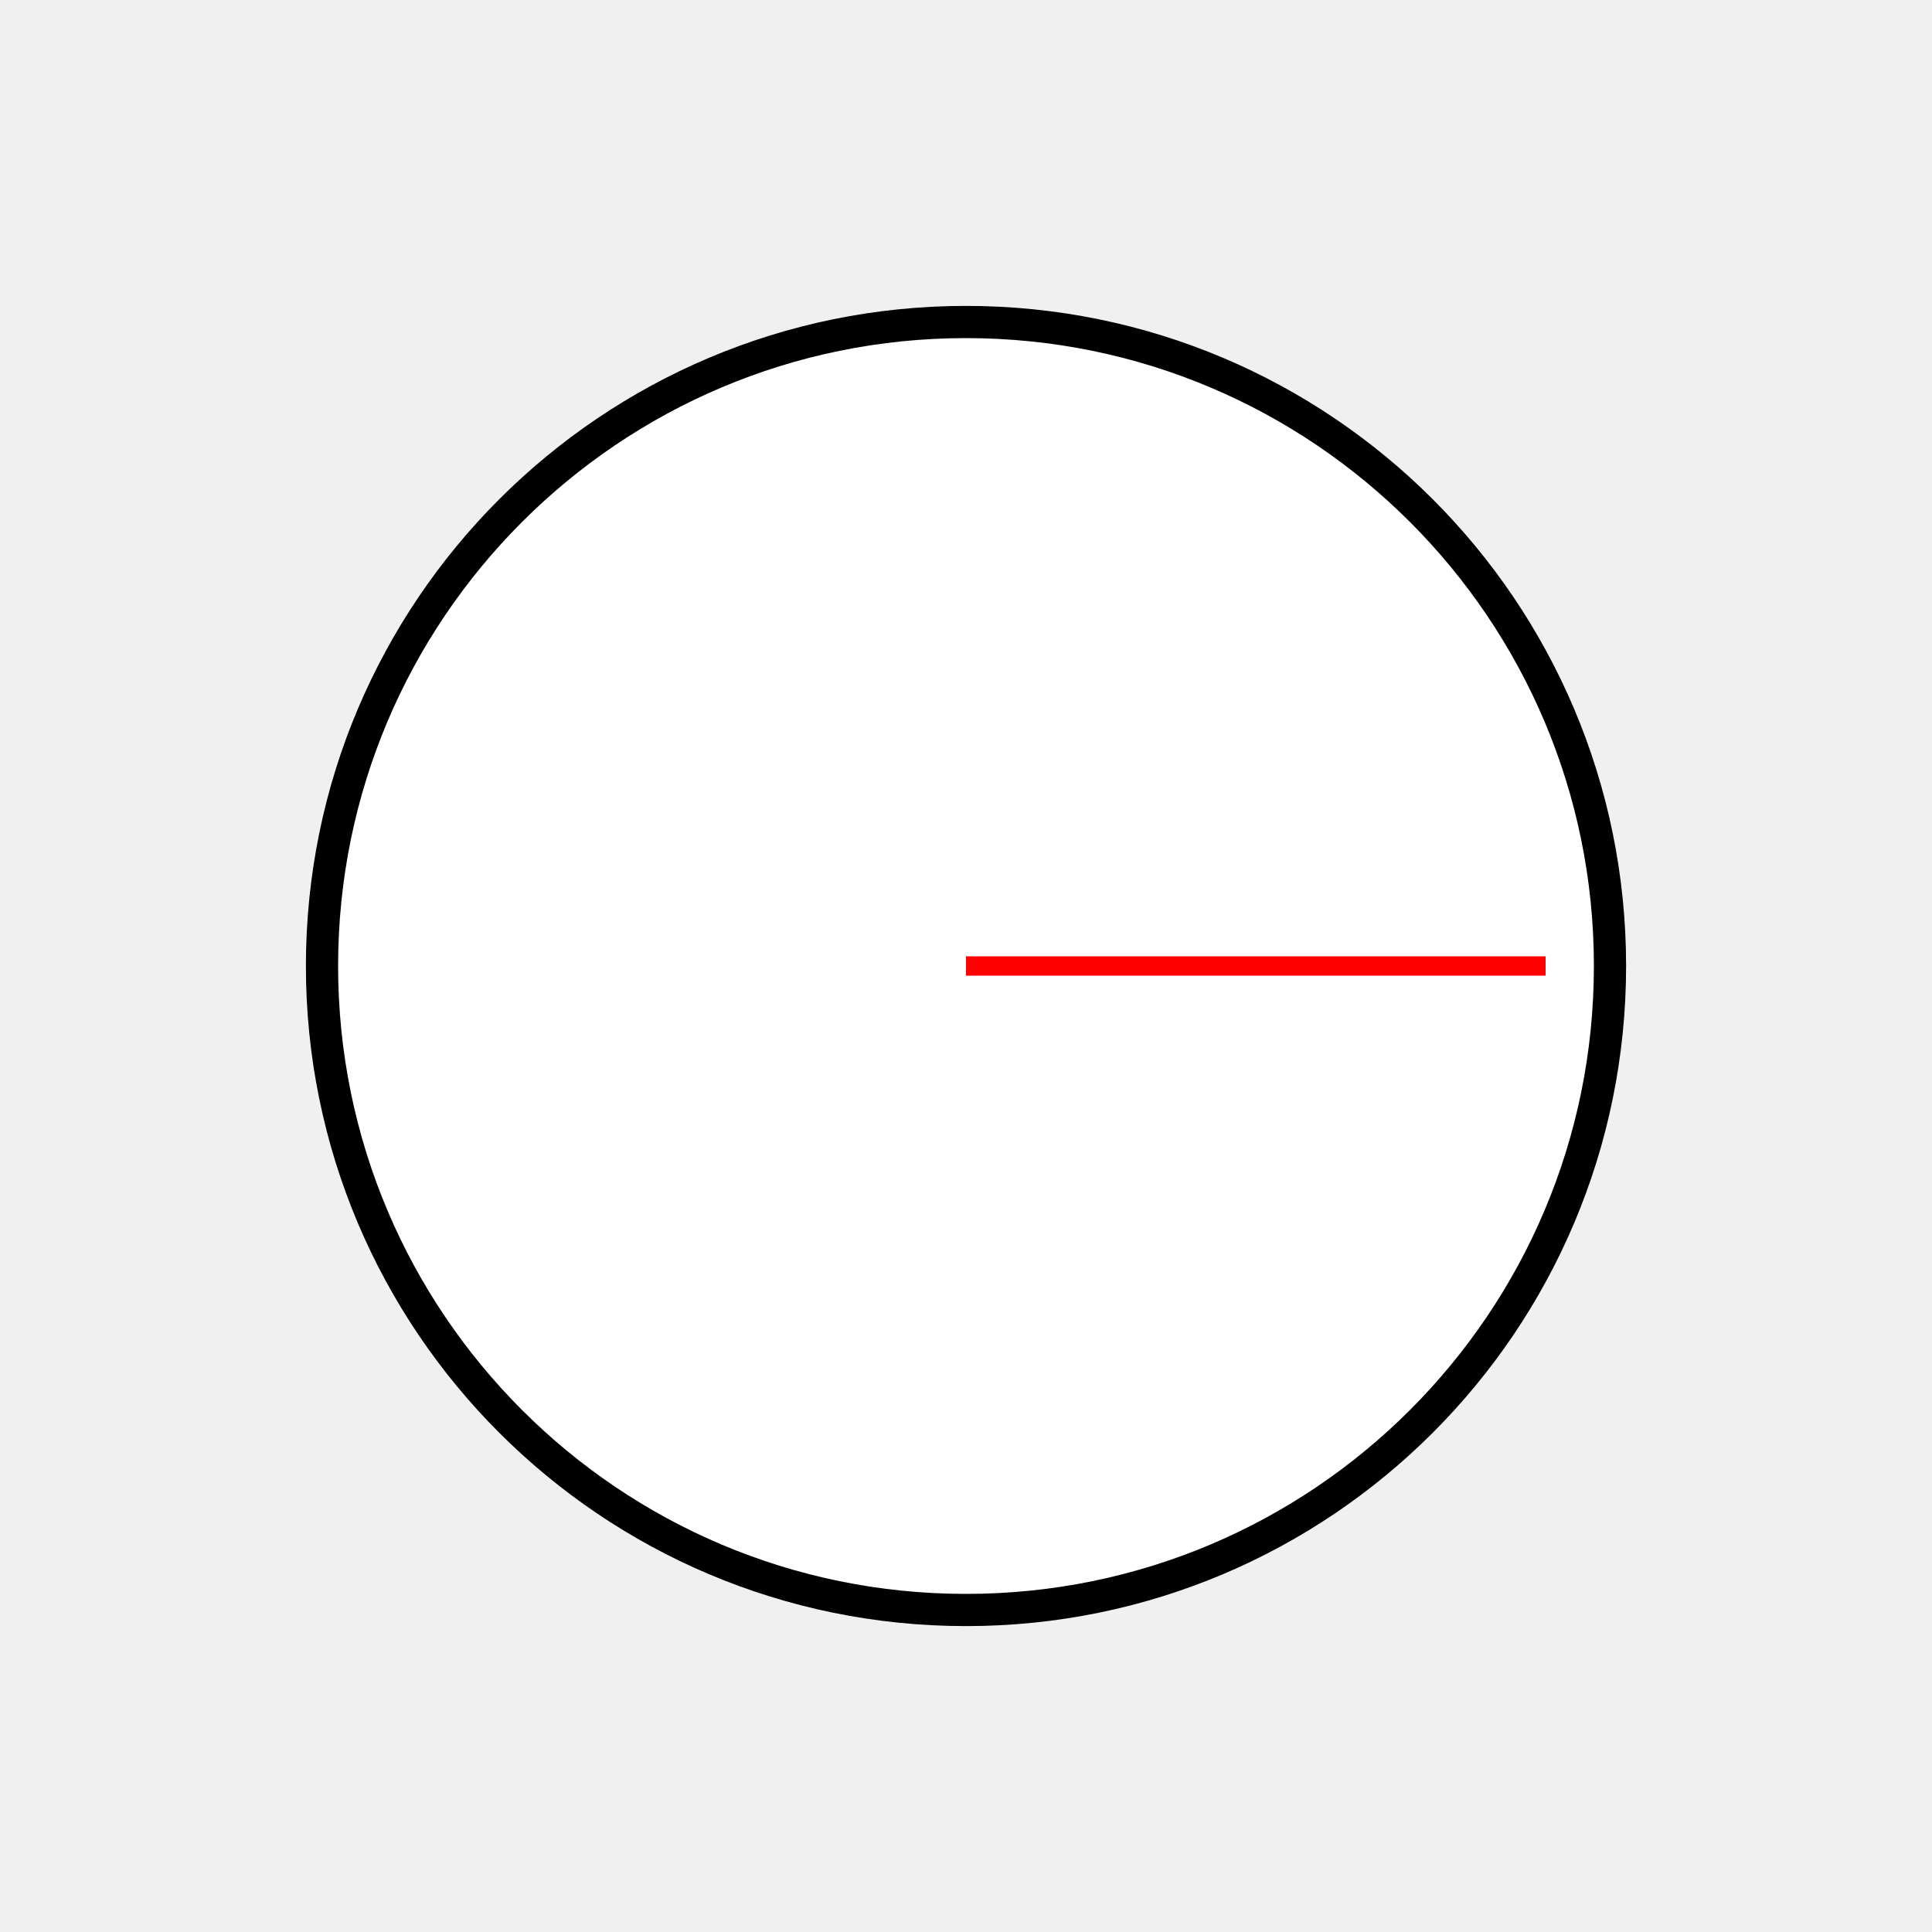
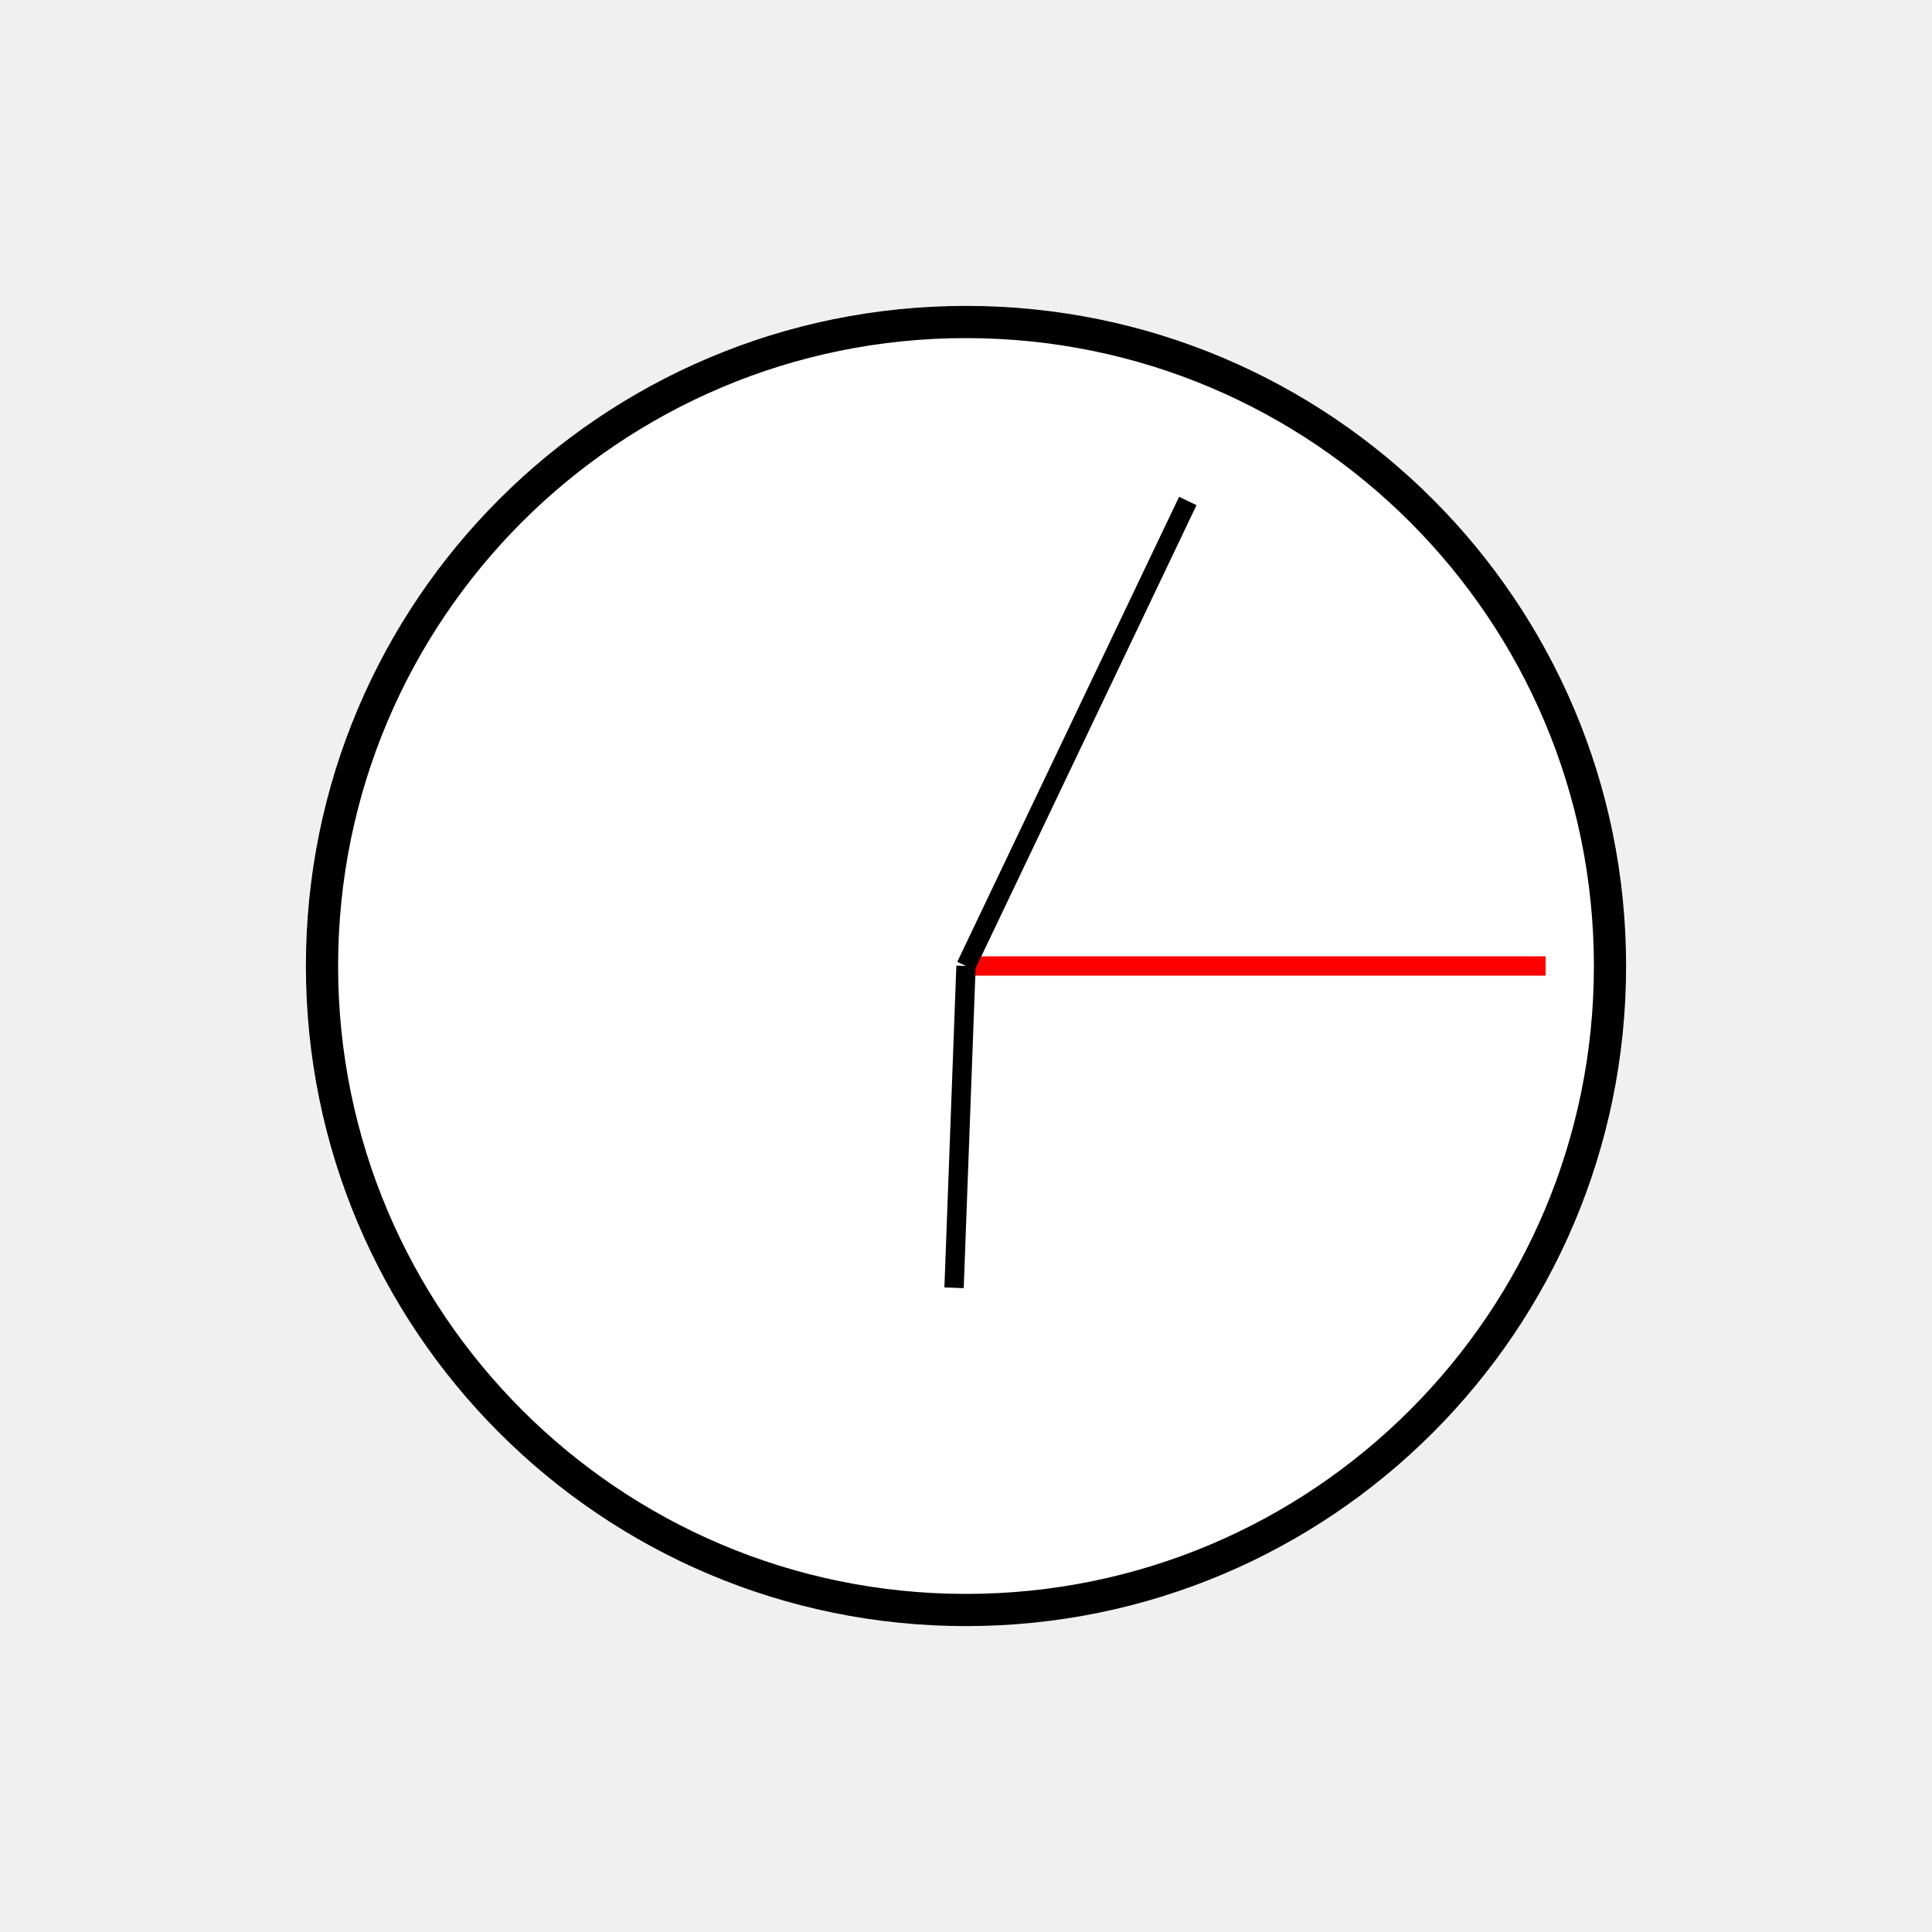
<svg xmlns="http://www.w3.org/2000/svg" width="100%" height="100%" viewBox="0 0 300 300" version="2.0">
  <circle cx="150" cy="150" r="100" style="fill:#fff;stroke:#000;stroke-width:5px;" />
  <line x1="150" y1="150" x2="240.000" y2="150.000" style="fill:none;stroke:#f00;stroke-width:3px;" />
+   <line x1="150" y1="150" x2="184.441" y2="77.793" style="fill:none;stroke:#000;stroke-width:3px;" />
+   <line x1="150" y1="150" x2="148.146" y2="199.966" style="fill:none;stroke:#000;stroke-width:3px;" />
</svg>
